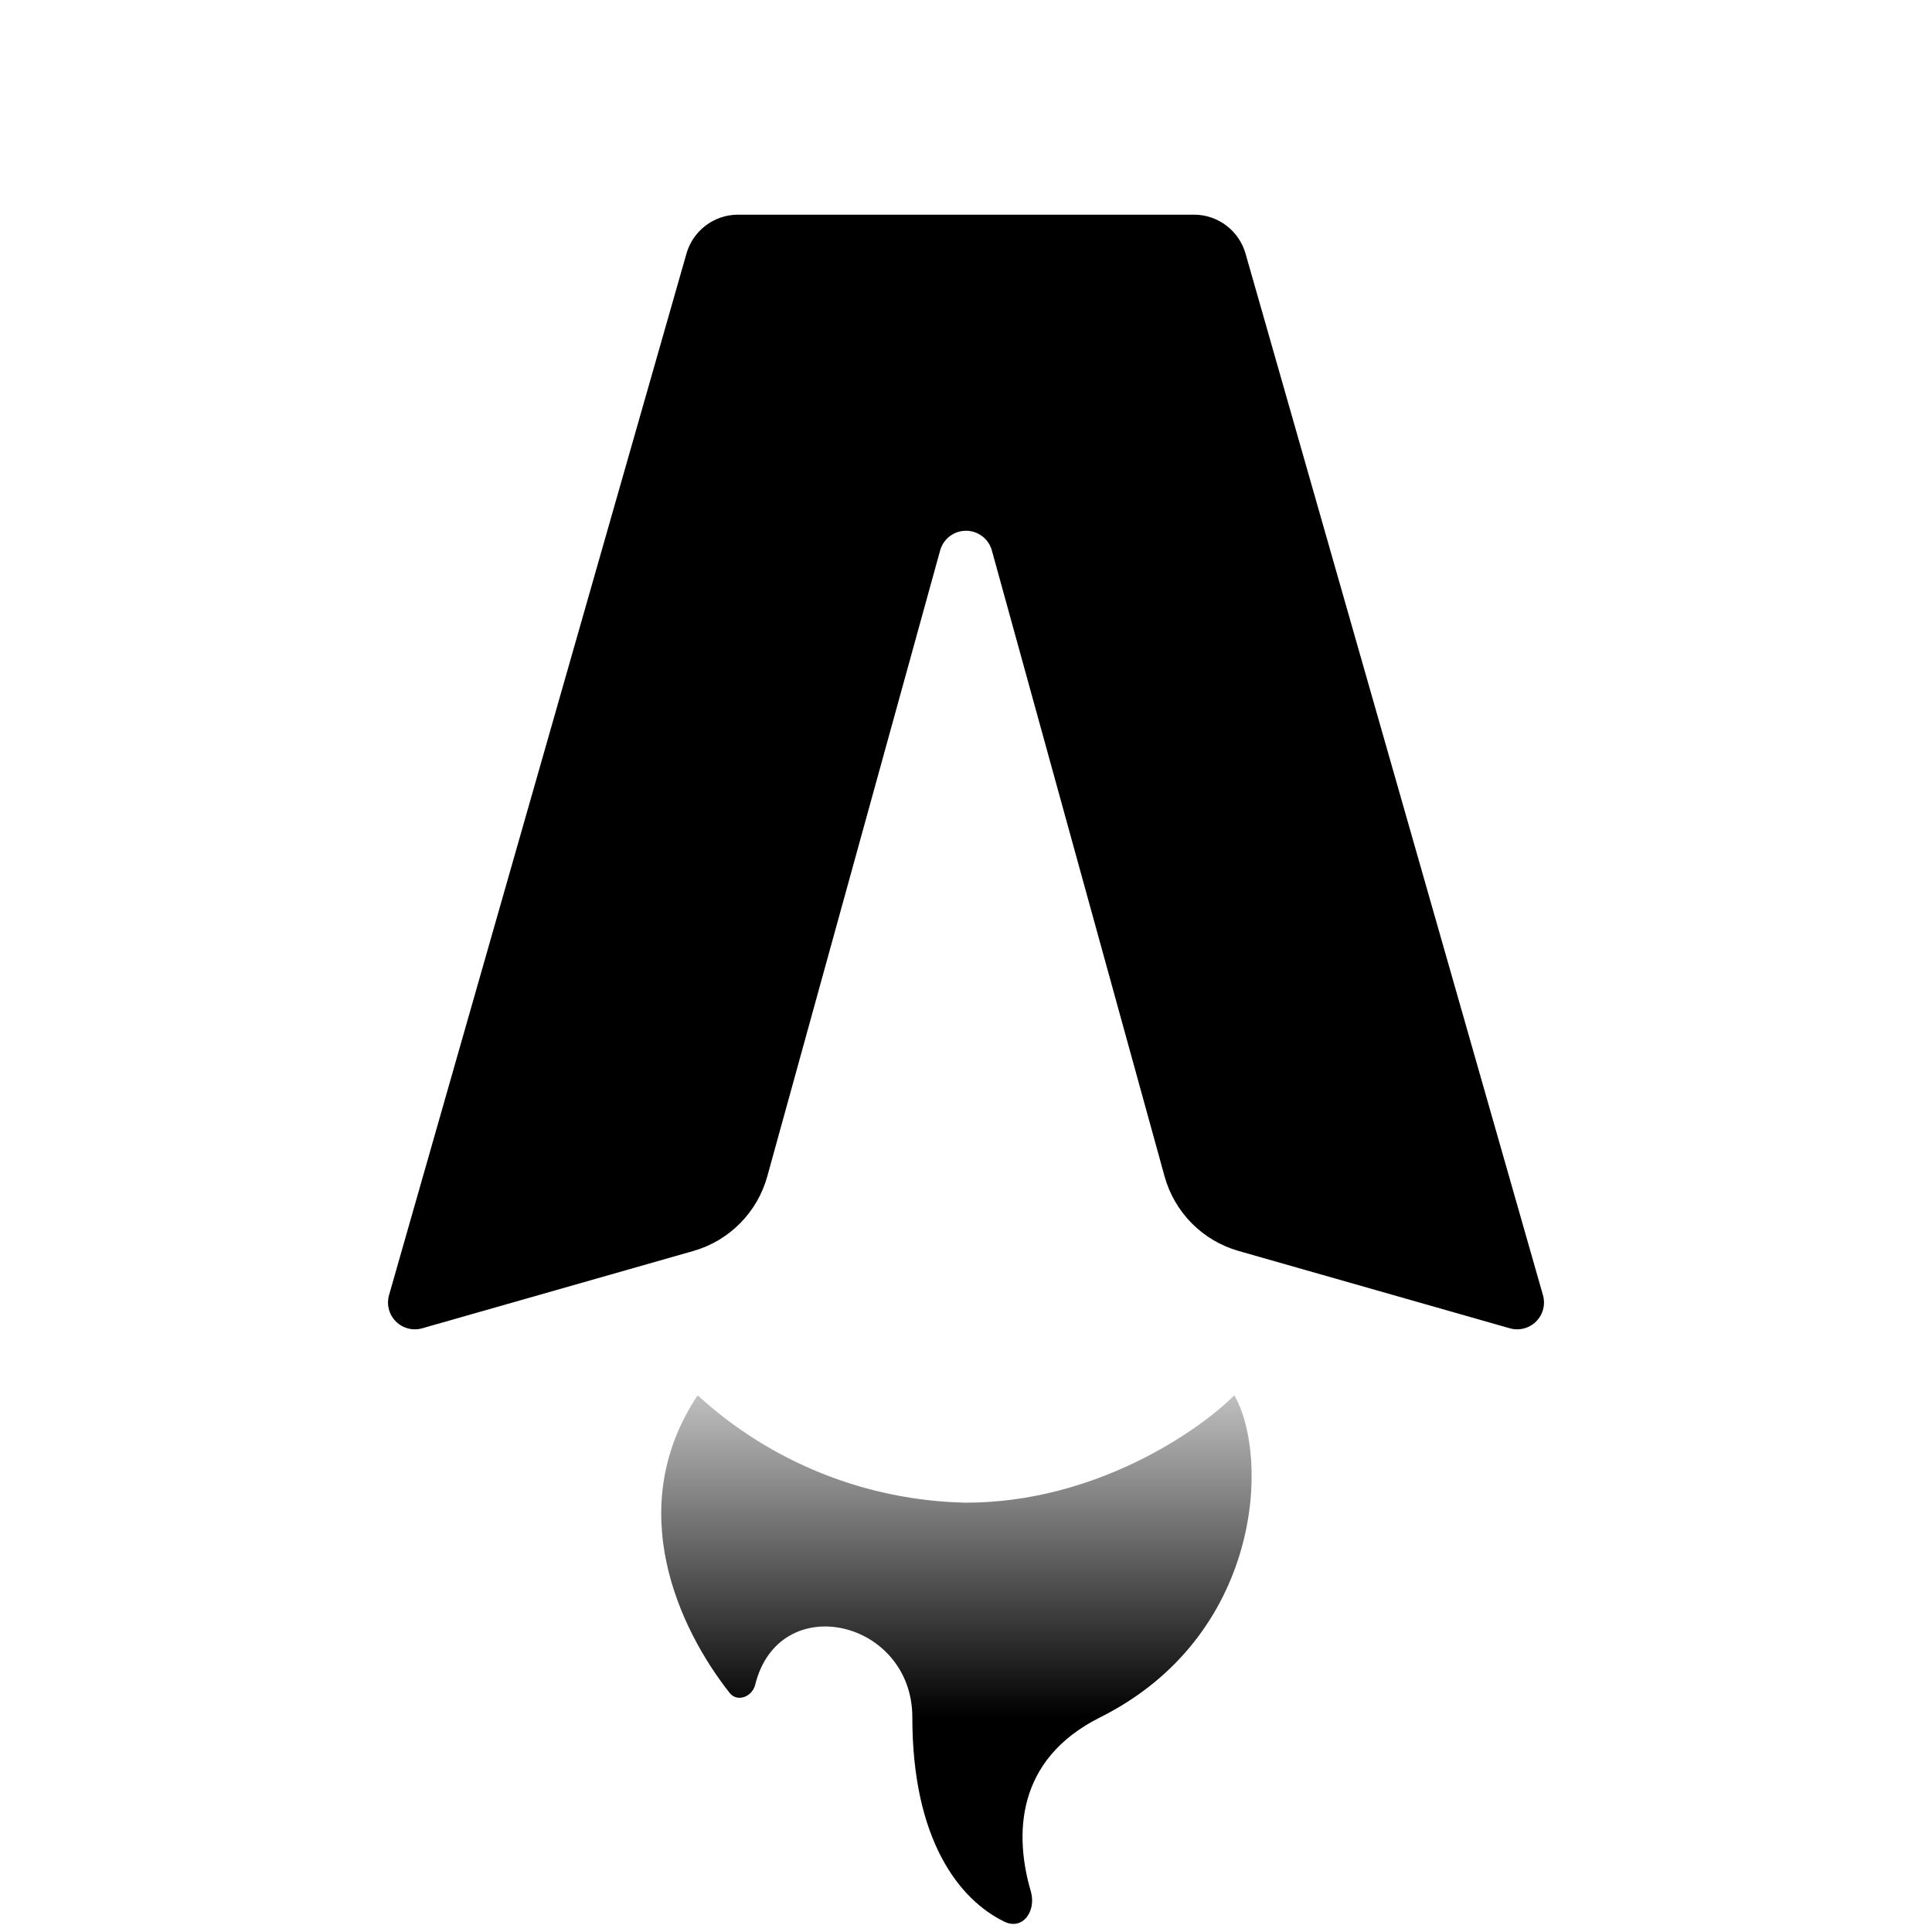
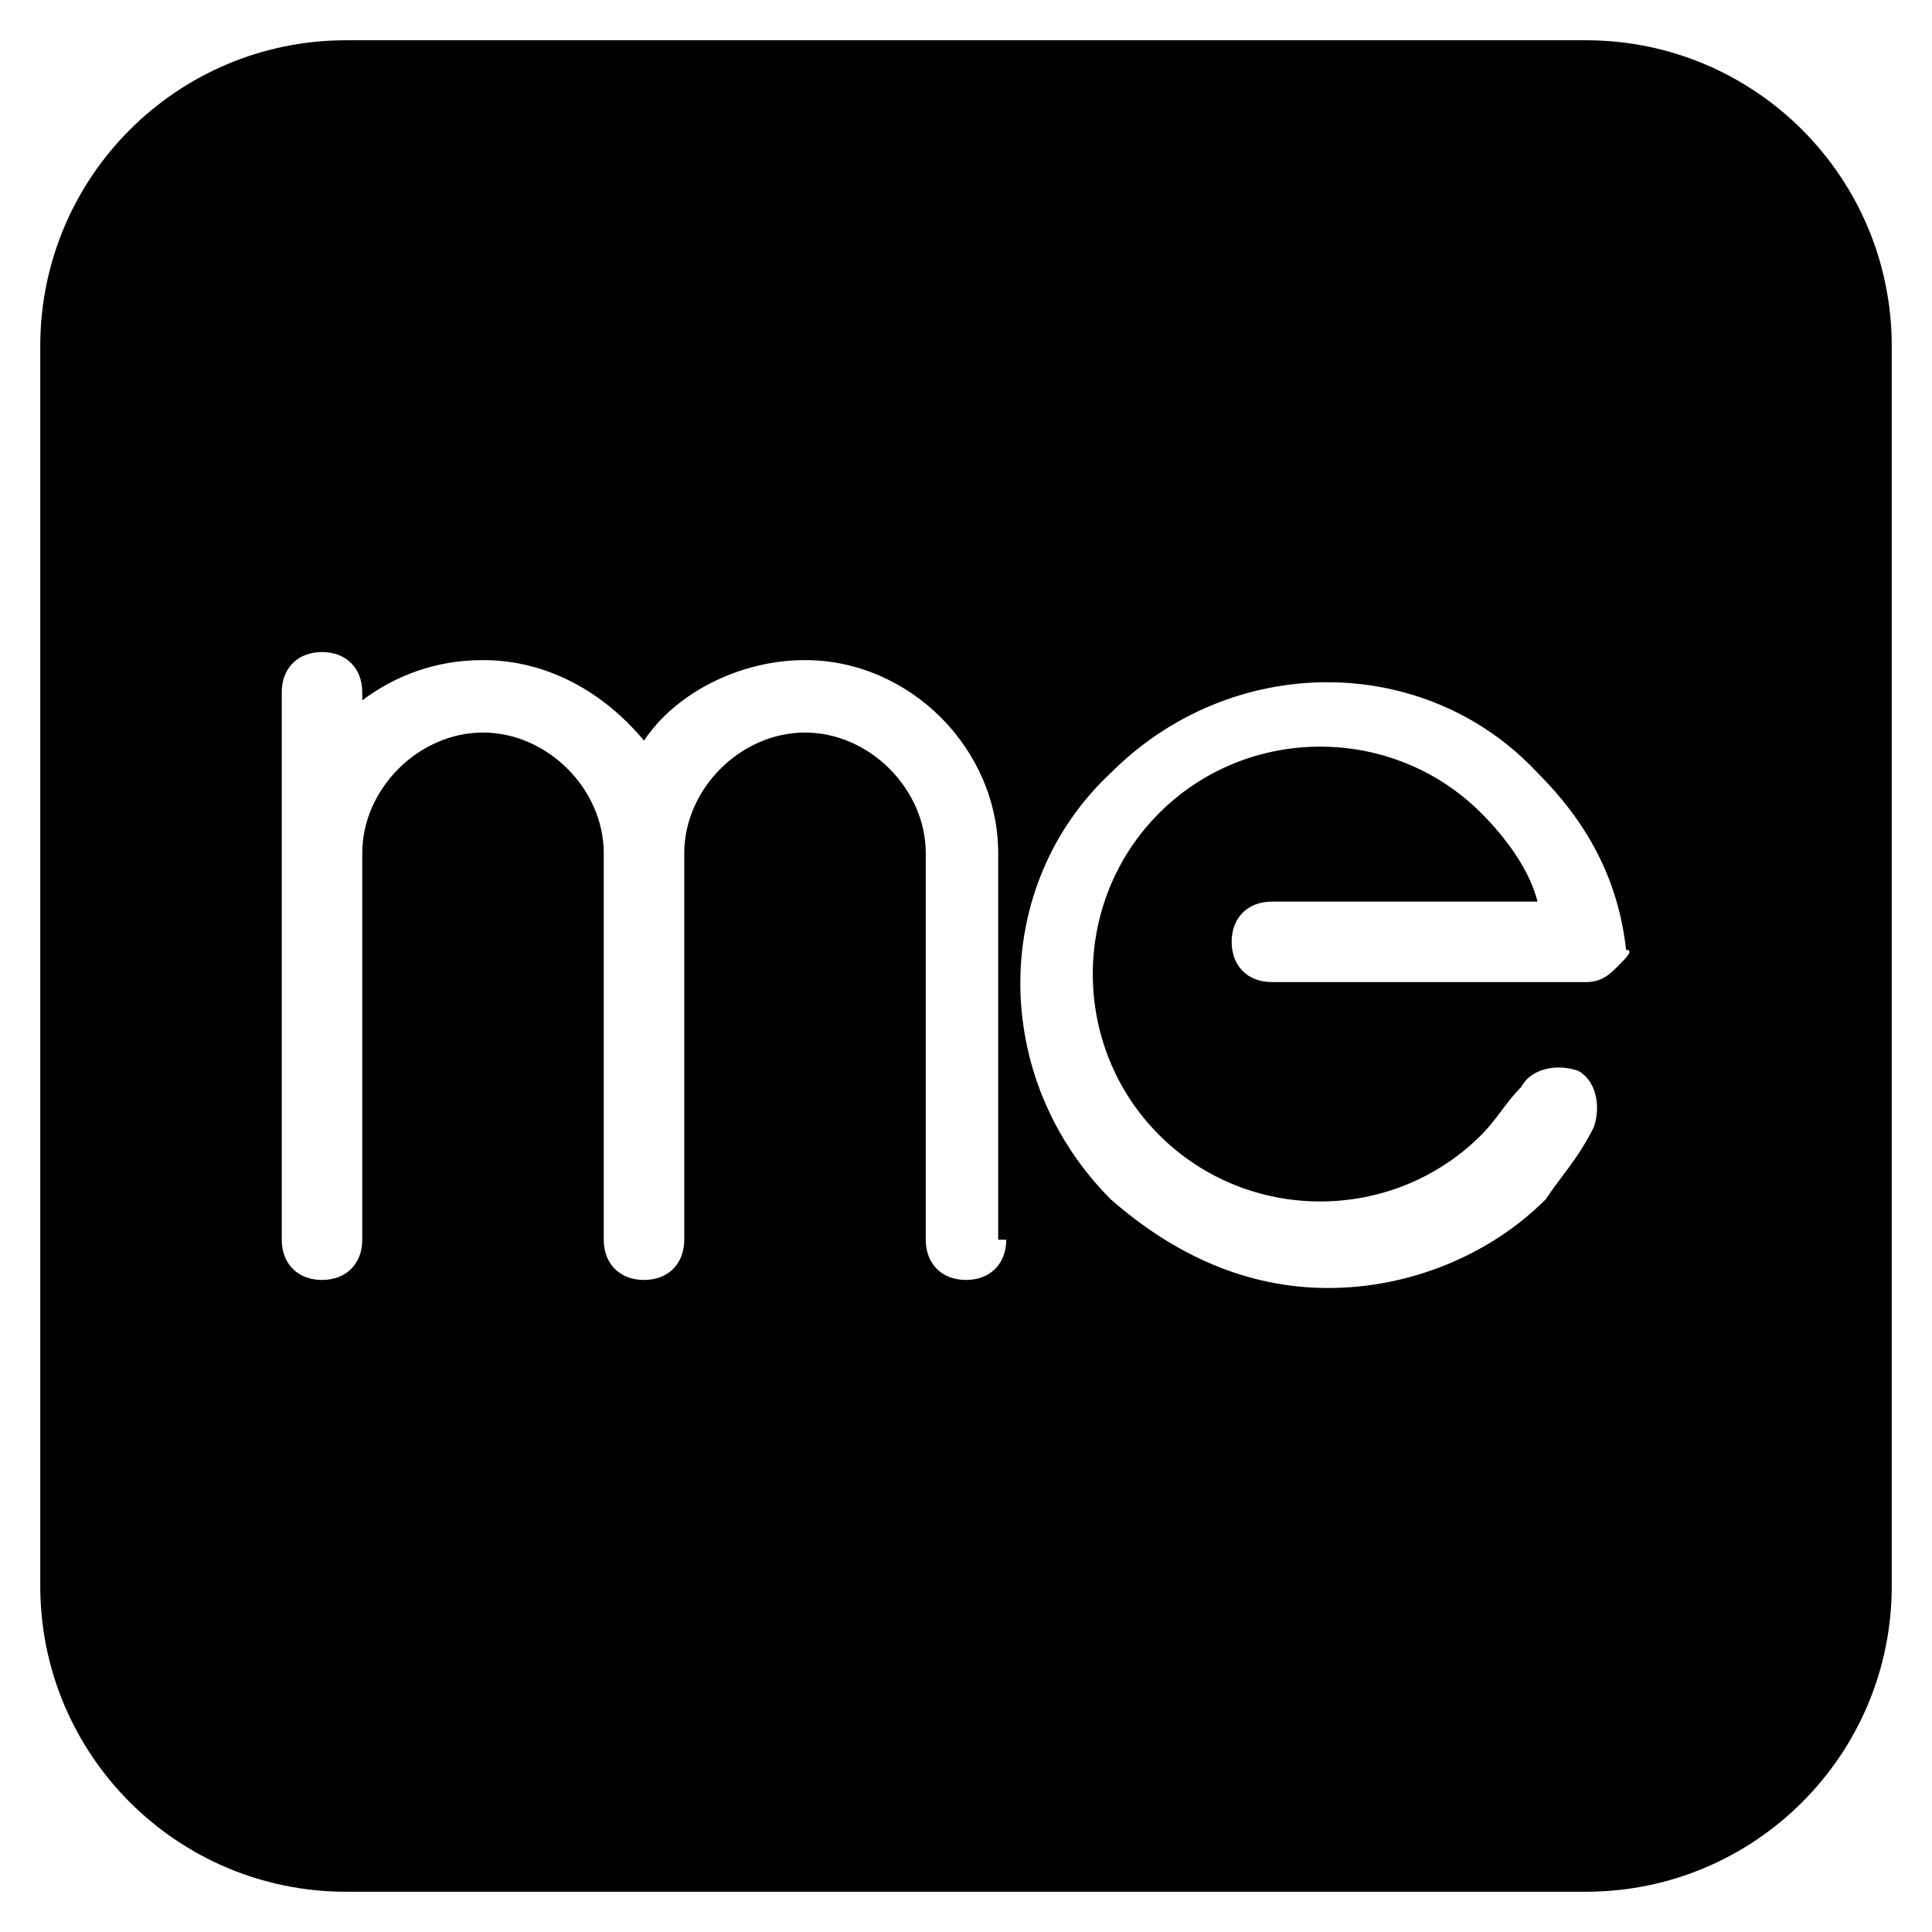
- <svg xmlns="http://www.w3.org/2000/svg" fill="none" viewBox="0 0 36 36">
-   <path fill="#000" d="M22.25 4h-8.5a1 1 0 0 0-.96.73l-5.54 19.4a.5.5 0 0 0 .62.62l5.05-1.44a2 2 0 0 0 1.38-1.4l3.22-11.66a.5.5 0 0 1 .96 0l3.22 11.67a2 2 0 0 0 1.38 1.39l5.05 1.44a.5.5 0 0 0 .62-.62l-5.54-19.4a1 1 0 0 0-.96-.73Z" />
-   <path fill="url(#gradient)" d="M18 28a7.63 7.63 0 0 1-5-2c-1.4 2.1-.35 4.35.6 5.55.14.17.41.07.47-.15.44-1.8 2.93-1.22 2.93.6 0 2.28.87 3.4 1.72 3.81.34.16.59-.2.49-.56-.31-1.05-.29-2.46 1.29-3.25 3-1.5 3.17-4.83 2.5-6-.67.67-2.6 2-5 2Z" />
-   <defs>
-     <linearGradient id="gradient" x1="16" x2="16" y1="32" y2="24" gradientUnits="userSpaceOnUse">
-       <stop stop-color="#000" />
-       <stop offset="1" stop-color="#000" stop-opacity="0" />
-     </linearGradient>
-   </defs>
-   <style>
-     @media (prefers-color-scheme:dark){:root{filter:invert(100%)}}
-   </style>
+ <svg xmlns="http://www.w3.org/2000/svg" width="24" height="24">
+   <path d="M19.7.5H4.3C2.2.5.5 2.2.5 4.3v15.4c0 2.1 1.7 3.8 3.8 3.8h15.4c2.1 0 3.8-1.7 3.8-3.8V4.3c0-2.1-1.7-3.8-3.8-3.8zm-7.2 14.9c0 .3-.2.5-.5.5s-.5-.2-.5-.5v-4.8c0-.8-.7-1.5-1.5-1.5s-1.5.7-1.5 1.5v4.8c0 .3-.2.5-.5.5s-.5-.2-.5-.5v-4.8c0-.8-.7-1.5-1.5-1.5s-1.5.7-1.5 1.5v4.8c0 .3-.2.5-.5.5s-.5-.2-.5-.5V8.6c0-.3.2-.5.5-.5s.5.2.5.5v.1c.4-.3.9-.5 1.5-.5.8 0 1.5.4 2 1 .4-.6 1.2-1 2-1 1.3 0 2.4 1.1 2.4 2.4v4.8zm7.6-3.4c-.1.1-.2.2-.4.2h-3.9c-.3 0-.5-.2-.5-.5s.2-.5.5-.5h3.3c-.1-.4-.4-.8-.7-1.1-1.1-1.1-2.9-1.1-4 0s-1.1 2.9 0 4 2.9 1.1 4 0c.2-.2.3-.4.5-.6.1-.2.4-.3.7-.2.2.1.3.4.2.7-.2.4-.4.6-.6.9-.7.7-1.7 1.1-2.7 1.1s-1.9-.4-2.7-1.1c-1.5-1.5-1.5-3.9 0-5.3 1.5-1.5 3.9-1.5 5.3 0 .6.6 1 1.3 1.1 2.2.1 0 0 .1-.1.2z" />
</svg>
